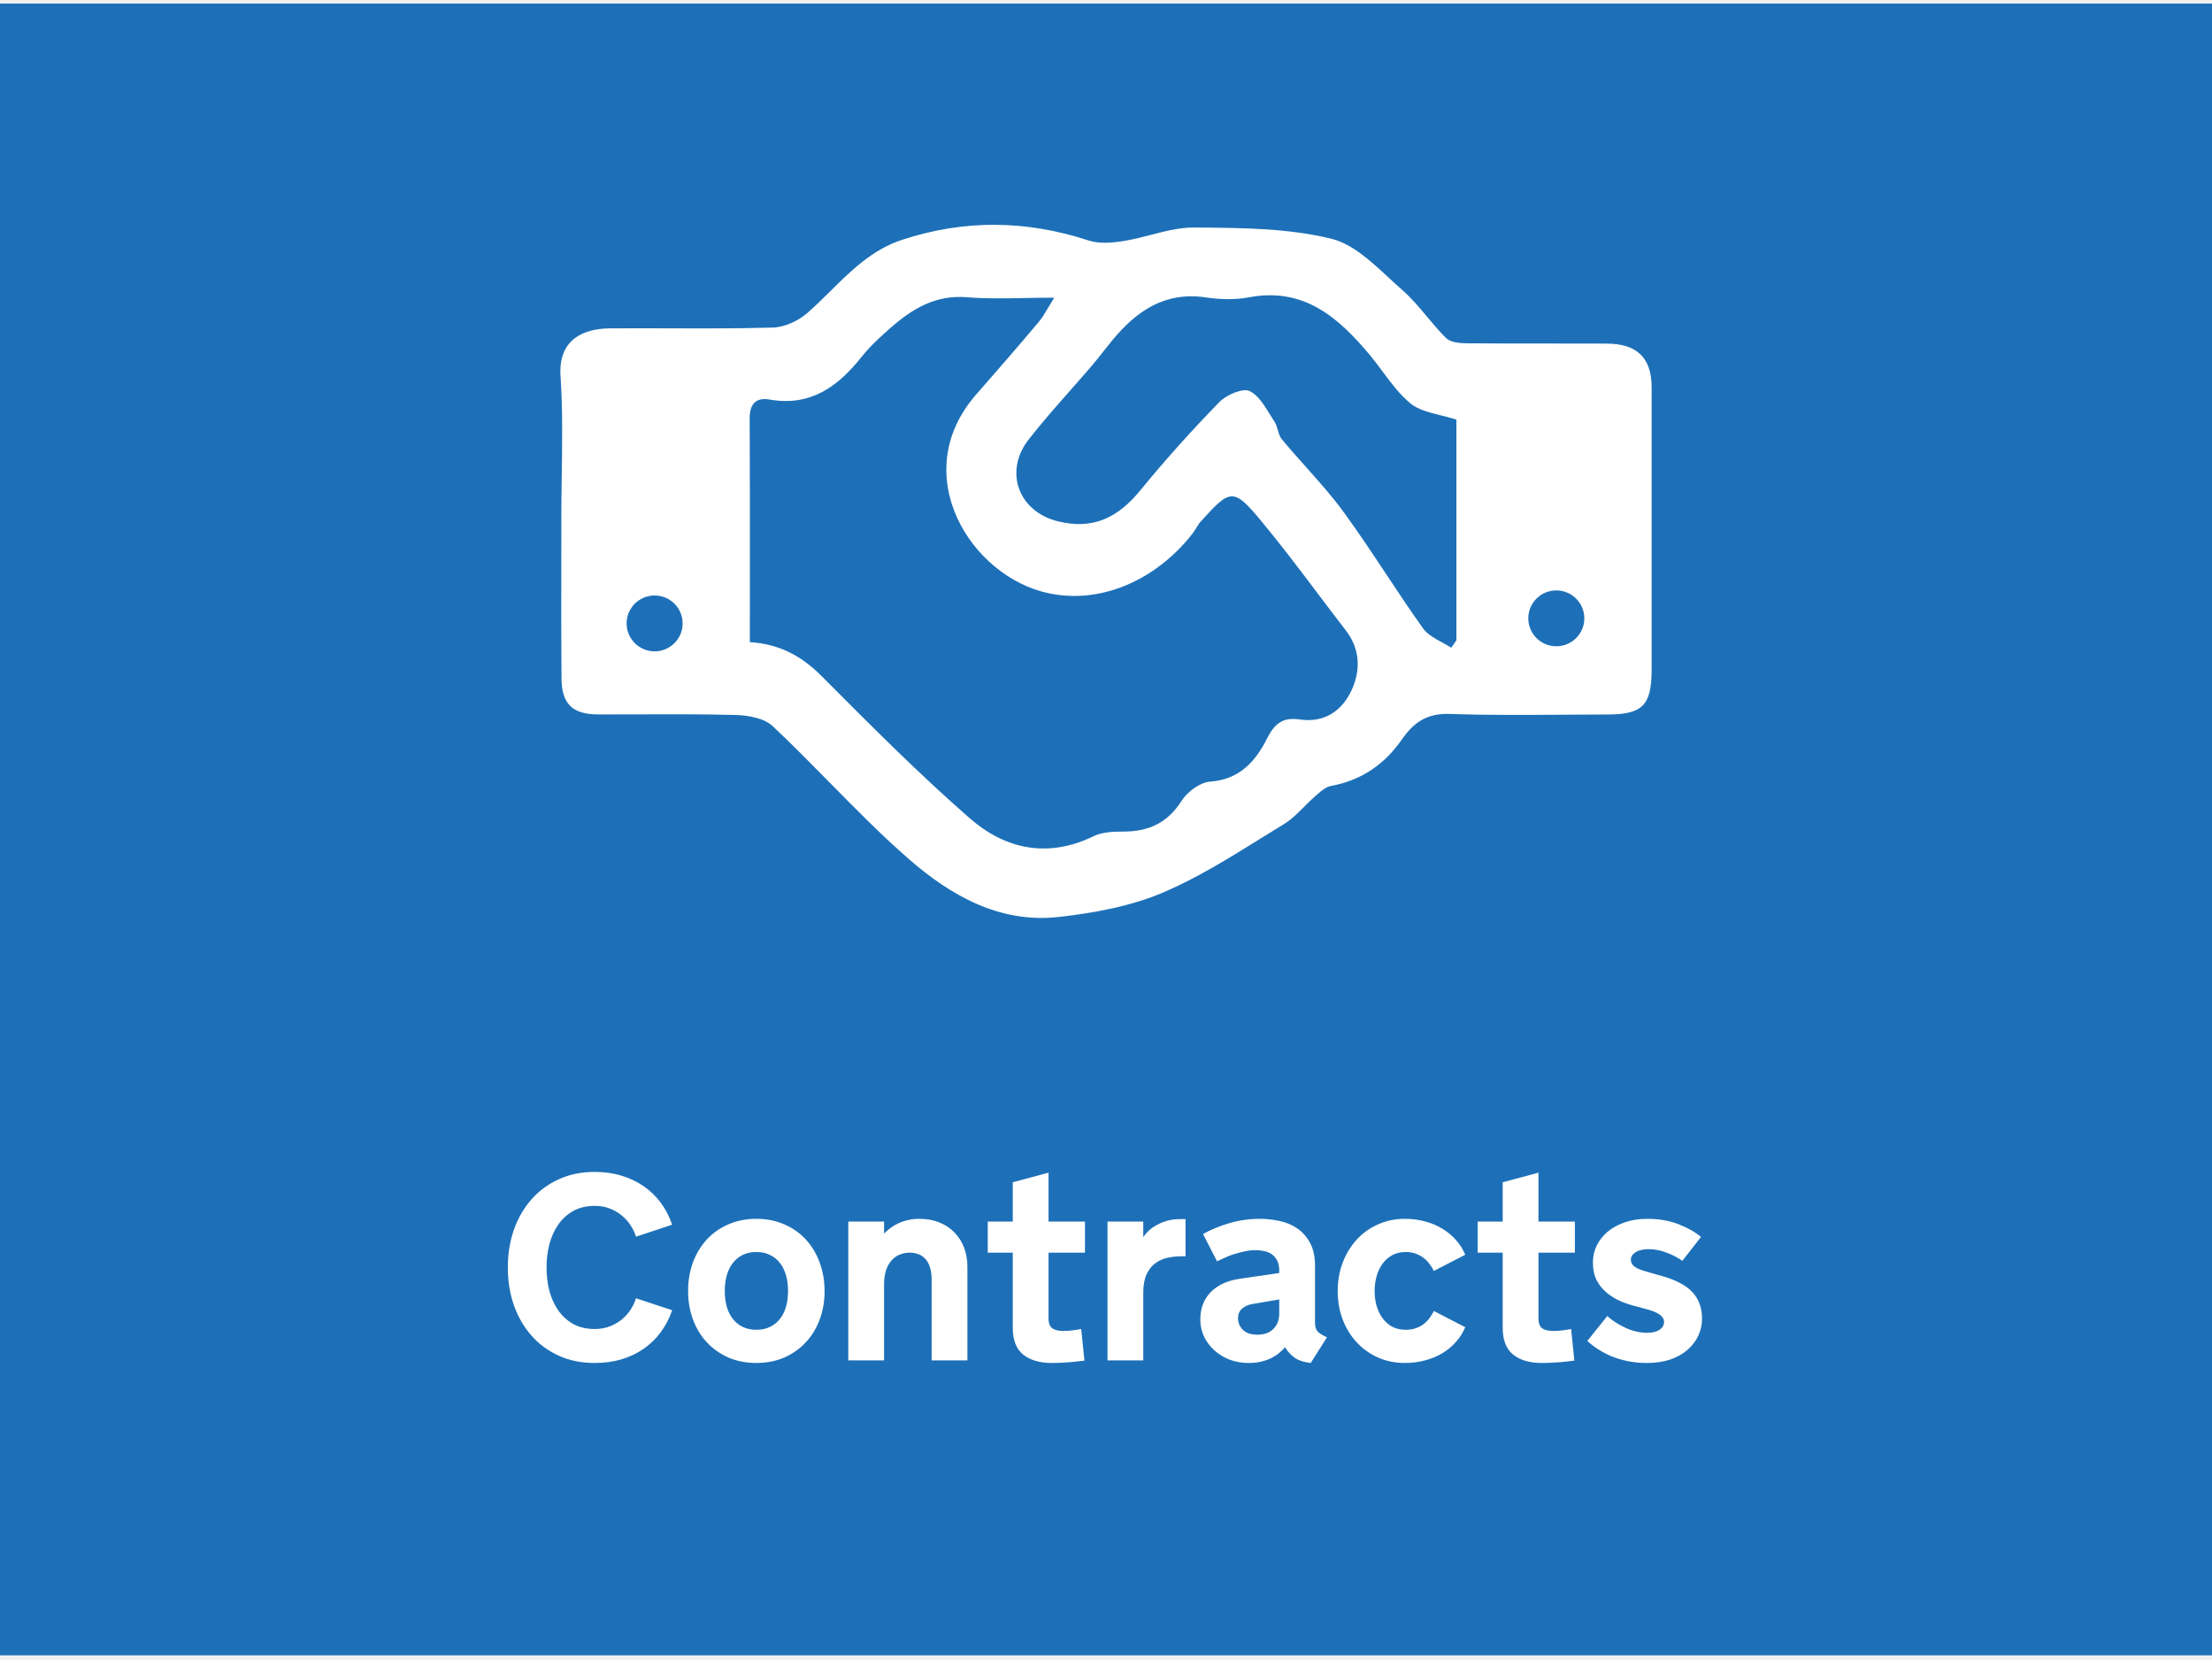
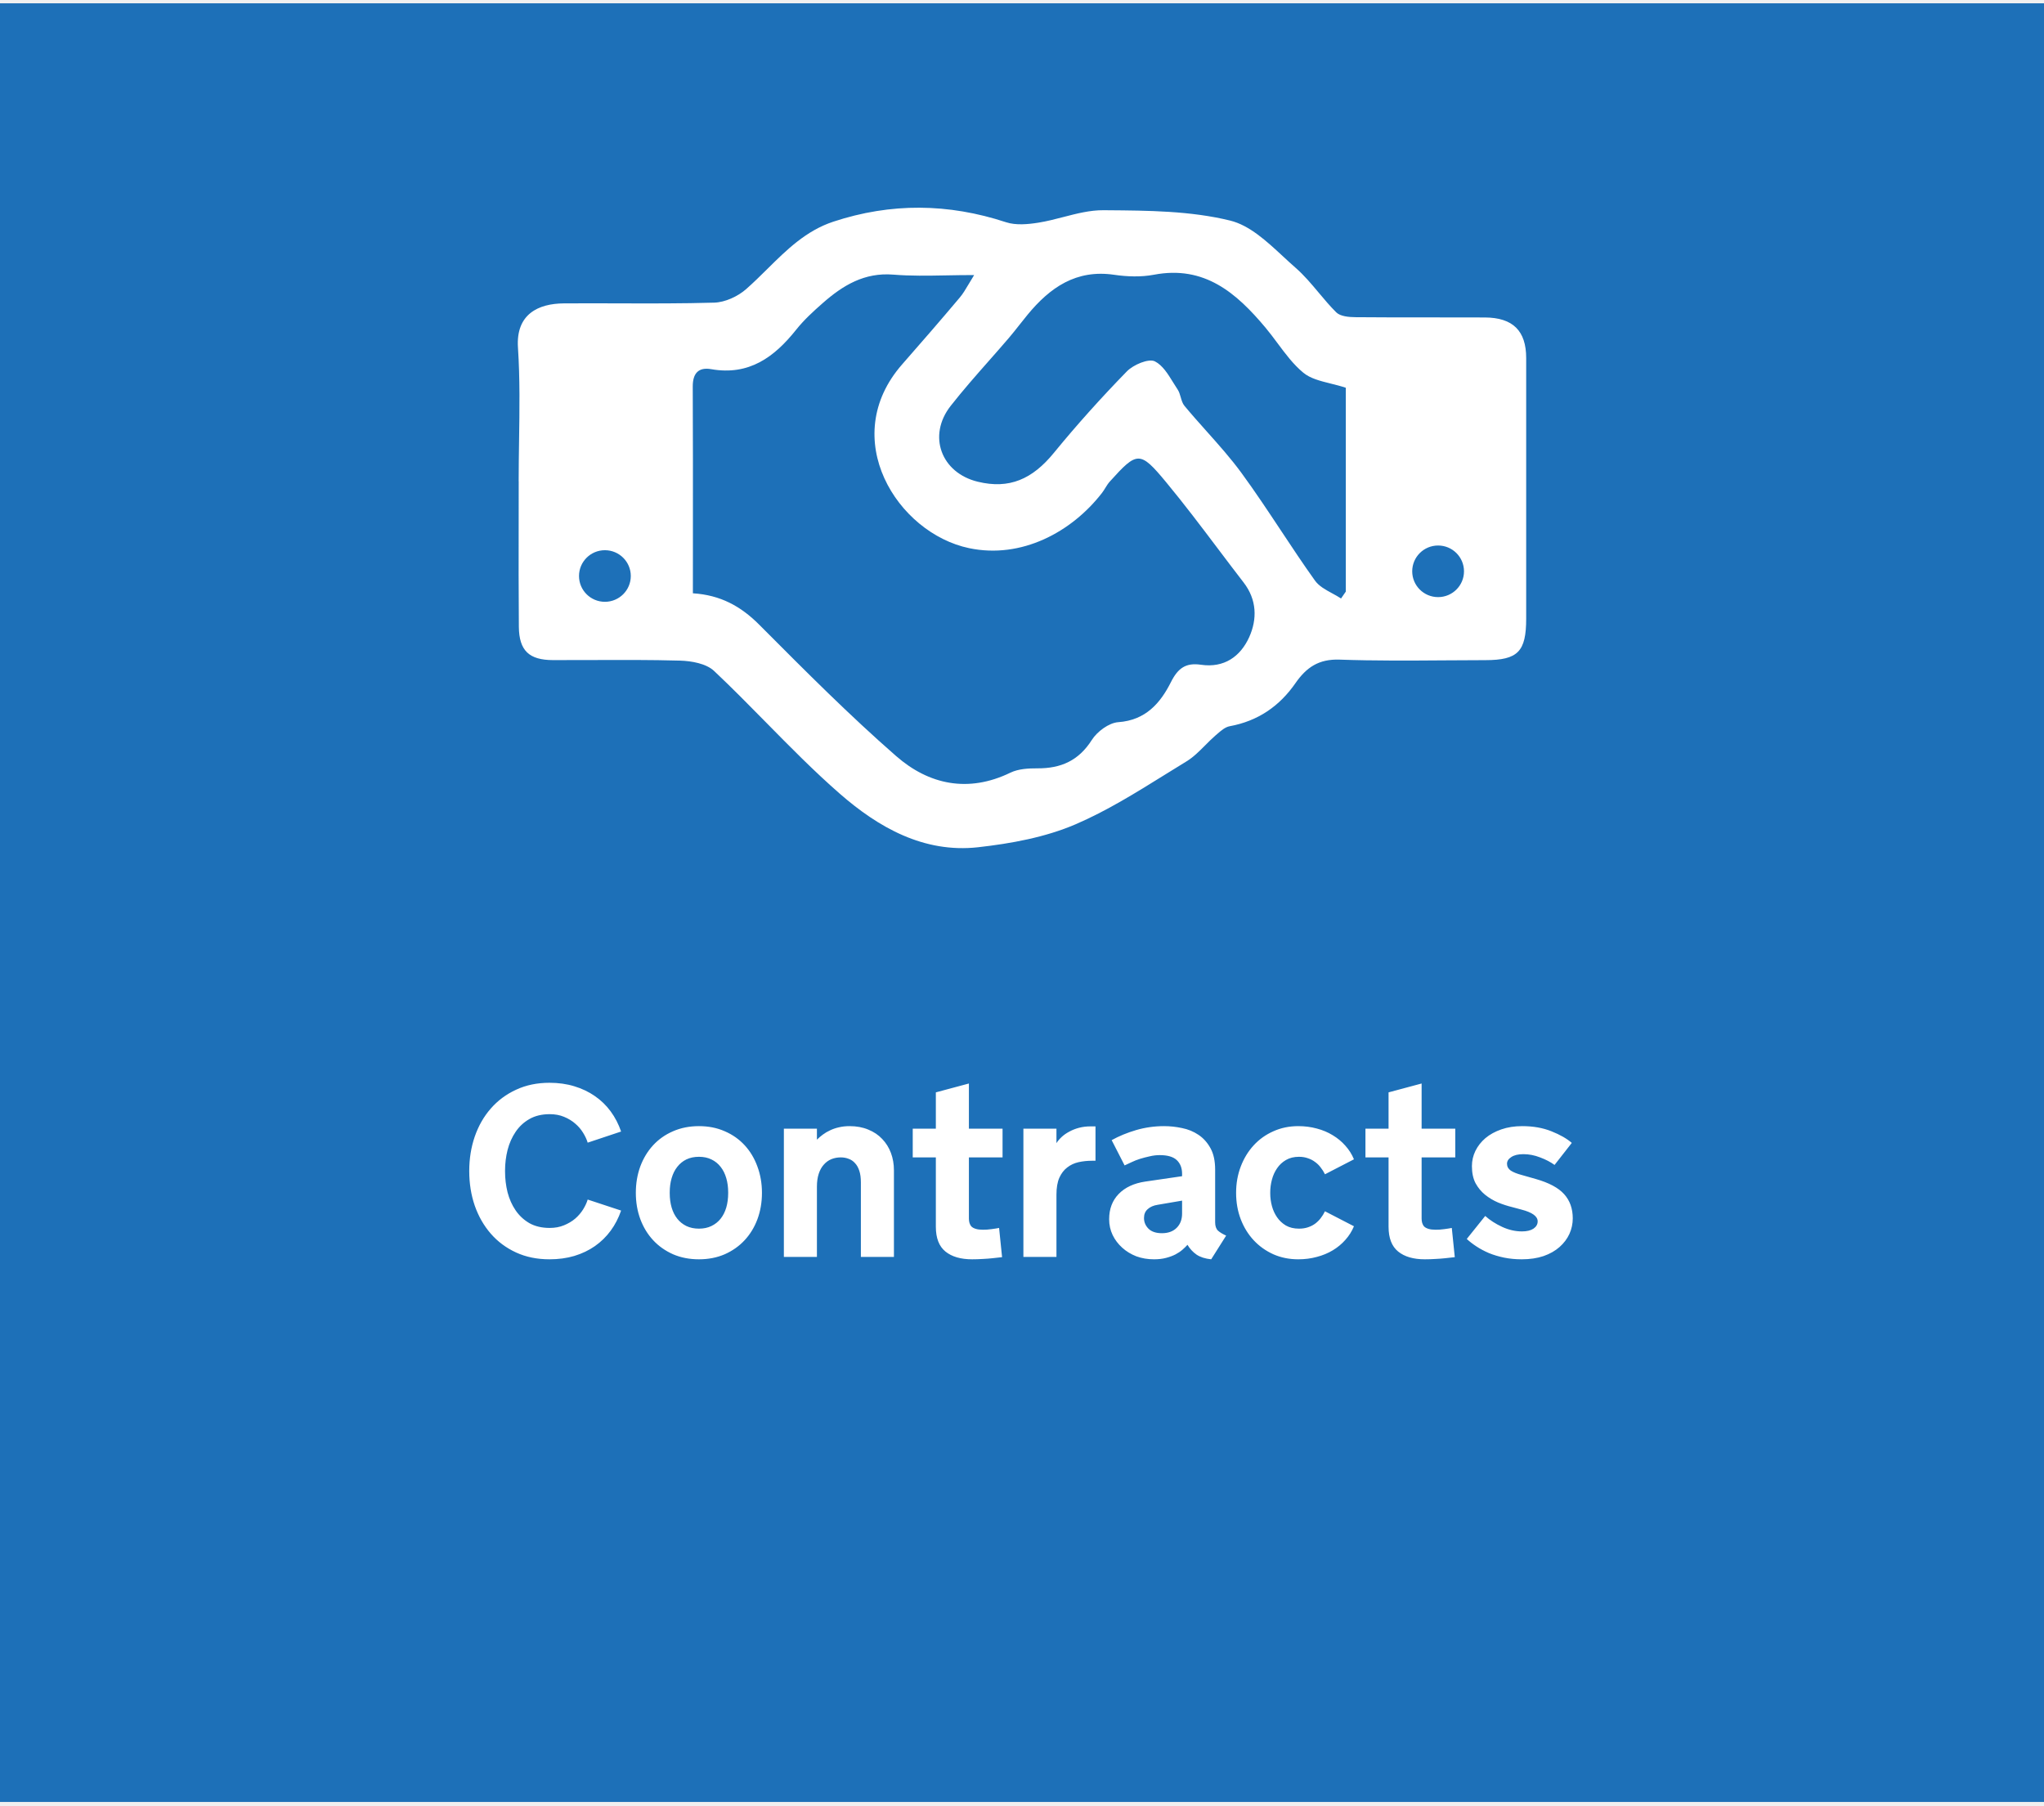
- <svg xmlns="http://www.w3.org/2000/svg" width="300" height="225" viewBox="0 0 300 225" fill="none">
-   <rect width="300" height="224" transform="translate(0 0.486694)" fill="#1D70B8" />
+ <svg xmlns="http://www.w3.org/2000/svg" width="300" height="265" viewBox="0 0 300 265" fill="none">
+   <rect width="300" height="264" transform="translate(0 0.486694)" fill="#1D70B8" />
  <path fill-rule="evenodd" clip-rule="evenodd" d="M76.125 70.637C76.125 68.666 76.155 66.693 76.184 64.72C76.253 60.145 76.321 55.57 76.022 51.018C75.697 46.074 79.055 44.559 82.731 44.531C85.417 44.511 88.104 44.519 90.791 44.528C95.471 44.542 100.151 44.556 104.826 44.421C106.422 44.373 108.287 43.512 109.51 42.438C110.576 41.501 111.59 40.499 112.603 39.497L112.603 39.497C115.456 36.674 118.305 33.856 122.312 32.535C130.762 29.746 139.191 29.836 147.655 32.618C149.099 33.093 150.868 32.928 152.422 32.68C153.639 32.486 154.85 32.172 156.059 31.858C158.029 31.347 159.992 30.838 161.957 30.855L162.486 30.859C168.544 30.904 174.756 30.951 180.556 32.377C183.39 33.072 185.892 35.39 188.301 37.622C188.923 38.199 189.539 38.769 190.153 39.304C191.403 40.395 192.479 41.679 193.556 42.966L193.556 42.966C194.384 43.954 195.213 44.943 196.122 45.846C196.716 46.438 197.98 46.549 198.941 46.556C202.527 46.591 206.113 46.588 209.701 46.586C212.444 46.584 215.188 46.582 217.934 46.597C222.059 46.618 224 48.559 224 52.56V90.787C224 95.648 222.784 96.888 218.017 96.895C216.039 96.897 214.061 96.911 212.082 96.925H212.082C206.922 96.962 201.762 96.998 196.612 96.819C193.538 96.709 191.735 97.969 190.132 100.276C187.797 103.65 184.625 105.833 180.494 106.591C179.822 106.712 179.199 107.254 178.629 107.749L178.629 107.749C178.554 107.814 178.48 107.878 178.407 107.94C177.881 108.395 177.385 108.894 176.89 109.392L176.89 109.392L176.89 109.392C176.026 110.261 175.165 111.127 174.151 111.749C173.075 112.404 172.002 113.07 170.929 113.737L170.929 113.738C166.676 116.381 162.411 119.033 157.86 120.99C153.417 122.898 148.401 123.813 143.551 124.357C135.578 125.246 128.918 121.438 123.252 116.493C119.472 113.192 115.944 109.606 112.415 106.019C109.907 103.47 107.398 100.92 104.798 98.472C103.651 97.397 101.502 97.012 99.803 96.964C95.486 96.844 91.166 96.861 86.848 96.877C84.952 96.885 83.057 96.892 81.162 96.888C77.666 96.881 76.188 95.511 76.153 91.992C76.109 86.91 76.117 81.826 76.126 76.742C76.129 74.709 76.132 72.676 76.132 70.644L76.125 70.637ZM101.696 87.082C105.751 87.337 108.736 88.989 111.431 91.689L111.855 92.115L111.855 92.115C118.264 98.55 124.688 105.001 131.522 110.97C136.324 115.171 142.107 116.418 148.304 113.408C149.458 112.85 150.93 112.768 152.256 112.775C155.697 112.795 158.309 111.659 160.243 108.615C161.024 107.383 162.751 106.095 164.126 105.999C168.161 105.716 170.324 103.175 171.857 100.124C172.901 98.038 174.068 97.246 176.265 97.57C179.665 98.072 182.062 96.358 183.347 93.52C184.535 90.883 184.48 88.032 182.539 85.512C181.277 83.879 180.033 82.23 178.789 80.582C176.292 77.273 173.795 73.964 171.153 70.775C167.297 66.12 166.904 66.23 162.889 70.678C162.633 70.962 162.43 71.29 162.228 71.618C162.076 71.865 161.924 72.111 161.749 72.338C157.293 78.102 149.914 82.069 142.238 80.457C131.681 78.247 122.907 64.309 132.414 53.476C135.26 50.233 138.086 46.976 140.863 43.677C141.336 43.119 141.715 42.478 142.181 41.689C142.416 41.291 142.674 40.855 142.977 40.372C141.541 40.372 140.186 40.396 138.887 40.42C136.126 40.47 133.621 40.516 131.135 40.31C126.859 39.959 123.701 41.894 120.751 44.49C119.369 45.702 117.994 46.962 116.854 48.394C113.642 52.43 109.931 55.157 104.383 54.186C102.532 53.862 101.668 54.778 101.675 56.734C101.71 64.036 101.705 71.338 101.7 78.794V78.796C101.698 81.534 101.696 84.294 101.696 87.082ZM196.82 87.853C196.937 87.684 197.054 87.514 197.172 87.344C197.289 87.173 197.407 87.003 197.524 86.834V56.913C196.774 56.665 196.02 56.477 195.293 56.296C193.739 55.908 192.307 55.551 191.286 54.702C189.827 53.497 188.667 51.938 187.506 50.376C186.929 49.601 186.352 48.825 185.738 48.091C181.482 43.016 176.79 38.912 169.363 40.324C167.477 40.682 165.425 40.613 163.511 40.33C157.942 39.518 154.108 42.203 150.826 46.184C150.424 46.67 150.032 47.167 149.64 47.665L149.64 47.665C149.123 48.321 148.605 48.978 148.063 49.613C147.106 50.731 146.133 51.835 145.159 52.939C143.235 55.121 141.312 57.303 139.523 59.585C136.103 63.957 138.134 69.404 143.509 70.706C148.125 71.829 151.517 70.348 154.695 66.45C158.074 62.318 161.66 58.338 165.384 54.516C166.344 53.532 168.582 52.581 169.508 53.042C170.631 53.61 171.42 54.891 172.187 56.135C172.406 56.49 172.623 56.842 172.845 57.174C173.066 57.504 173.183 57.911 173.299 58.315C173.431 58.773 173.561 59.228 173.84 59.564C174.892 60.834 175.993 62.066 177.093 63.298L177.093 63.298C178.868 65.286 180.642 67.273 182.207 69.411C184.214 72.153 186.093 74.989 187.973 77.824C189.619 80.309 191.266 82.794 192.999 85.216C193.578 86.029 194.554 86.56 195.527 87.089C195.971 87.33 196.415 87.572 196.82 87.839V87.853ZM92.582 84.544C92.582 86.636 90.88 88.332 88.782 88.332C86.683 88.332 84.982 86.636 84.982 84.544C84.982 82.453 86.683 80.757 88.782 80.757C90.88 80.757 92.582 82.453 92.582 84.544ZM211.072 87.643C213.171 87.643 214.872 85.948 214.872 83.856C214.872 81.764 213.171 80.068 211.072 80.068C208.973 80.068 207.272 81.764 207.272 83.856C207.272 85.948 208.973 87.643 211.072 87.643Z" fill="white" />
  <path d="M68.871 171.883C68.871 170.078 69.141 168.391 69.68 166.821C70.231 165.239 71.016 163.868 72.035 162.707C73.055 161.536 74.291 160.616 75.744 159.948C77.197 159.268 78.832 158.928 80.648 158.928C81.961 158.928 83.174 159.098 84.287 159.438C85.412 159.778 86.42 160.258 87.311 160.879C88.213 161.5 88.986 162.25 89.631 163.129C90.275 164.008 90.785 164.993 91.16 166.082L86.256 167.717C86.115 167.248 85.893 166.768 85.588 166.276C85.283 165.772 84.897 165.321 84.428 164.922C83.959 164.512 83.408 164.178 82.775 163.92C82.154 163.662 81.457 163.534 80.684 163.534C79.523 163.534 78.527 163.774 77.695 164.254C76.875 164.723 76.201 165.35 75.674 166.135C75.147 166.909 74.754 167.793 74.496 168.789C74.25 169.774 74.127 170.782 74.127 171.813V171.953C74.127 172.996 74.25 174.016 74.496 175.012C74.754 175.996 75.147 176.875 75.674 177.649C76.201 178.422 76.875 179.049 77.695 179.53C78.527 179.998 79.523 180.233 80.684 180.233C81.457 180.233 82.154 180.104 82.775 179.846C83.408 179.588 83.959 179.26 84.428 178.862C84.897 178.452 85.283 178 85.588 177.508C85.893 177.016 86.115 176.536 86.256 176.067L91.16 177.684C90.785 178.774 90.275 179.758 89.631 180.637C88.986 181.516 88.213 182.272 87.311 182.905C86.42 183.526 85.412 184.006 84.287 184.346C83.174 184.674 81.961 184.838 80.648 184.838C78.832 184.838 77.197 184.504 75.744 183.836C74.291 183.168 73.055 182.248 72.035 181.077C71.016 179.905 70.231 178.534 69.68 176.963C69.141 175.393 68.871 173.7 68.871 171.883ZM102.586 165.291C103.98 165.291 105.246 165.543 106.383 166.047C107.52 166.539 108.492 167.225 109.301 168.104C110.109 168.983 110.73 170.02 111.164 171.215C111.609 172.411 111.832 173.7 111.832 175.082C111.832 176.477 111.609 177.772 111.164 178.967C110.719 180.151 110.092 181.176 109.283 182.043C108.475 182.911 107.502 183.596 106.365 184.1C105.229 184.592 103.969 184.838 102.586 184.838C101.191 184.838 99.926 184.592 98.789 184.1C97.652 183.596 96.68 182.911 95.871 182.043C95.062 181.176 94.436 180.151 93.99 178.967C93.545 177.772 93.322 176.477 93.322 175.082C93.322 173.7 93.539 172.411 93.973 171.215C94.418 170.02 95.045 168.983 95.853 168.104C96.662 167.225 97.635 166.539 98.772 166.047C99.92 165.543 101.191 165.291 102.586 165.291ZM102.586 180.338C103.277 180.338 103.887 180.209 104.414 179.952C104.953 179.694 105.404 179.336 105.768 178.879C106.131 178.422 106.406 177.877 106.594 177.245C106.781 176.6 106.875 175.897 106.875 175.135V175.012C106.875 174.25 106.781 173.553 106.594 172.92C106.406 172.276 106.131 171.725 105.768 171.268C105.404 170.799 104.953 170.436 104.414 170.178C103.887 169.92 103.277 169.791 102.586 169.791C101.895 169.791 101.279 169.92 100.74 170.178C100.213 170.436 99.768 170.799 99.404 171.268C99.041 171.725 98.766 172.276 98.578 172.92C98.391 173.553 98.297 174.25 98.297 175.012V175.135C98.297 175.897 98.391 176.6 98.578 177.245C98.766 177.877 99.041 178.422 99.404 178.879C99.768 179.336 100.213 179.694 100.74 179.952C101.279 180.209 101.895 180.338 102.586 180.338ZM115.049 165.661H119.9V167.278C120.158 167.02 120.445 166.774 120.762 166.539C121.09 166.293 121.447 166.082 121.834 165.907C122.221 165.719 122.648 165.573 123.117 165.467C123.598 165.35 124.125 165.291 124.699 165.291C125.719 165.291 126.633 165.461 127.441 165.801C128.25 166.129 128.93 166.586 129.48 167.172C130.043 167.758 130.471 168.444 130.764 169.229C131.057 170.014 131.203 170.864 131.203 171.778V184.487H126.352V173.536C126.352 172.868 126.275 172.305 126.123 171.848C125.971 171.379 125.76 171.004 125.49 170.723C125.232 170.43 124.922 170.219 124.559 170.09C124.207 169.95 123.82 169.879 123.398 169.879C122.906 169.879 122.443 169.967 122.01 170.143C121.588 170.319 121.219 170.588 120.902 170.952C120.586 171.303 120.34 171.748 120.164 172.287C119.988 172.827 119.9 173.459 119.9 174.186V184.487H115.049V165.661ZM142.207 178.879C142.207 179.102 142.236 179.313 142.295 179.512C142.354 179.711 142.453 179.887 142.594 180.039C142.746 180.18 142.957 180.291 143.227 180.373C143.496 180.455 143.842 180.496 144.264 180.496C144.439 180.496 144.639 180.491 144.861 180.479C145.084 180.455 145.307 180.432 145.529 180.409C145.752 180.385 145.957 180.356 146.145 180.321C146.344 180.286 146.508 180.256 146.637 180.233L147.076 184.522C146.619 184.58 146.145 184.633 145.652 184.68C145.23 184.727 144.762 184.762 144.246 184.786C143.73 184.821 143.209 184.838 142.682 184.838C141.006 184.838 139.699 184.457 138.762 183.696C137.824 182.934 137.355 181.721 137.355 180.057V169.879H133.963V165.661H137.355V160.334L142.207 159.034V165.661H147.146V169.879H142.207V178.879ZM160.787 170.371H160.277C159.586 170.371 158.924 170.442 158.291 170.582C157.67 170.723 157.119 170.981 156.639 171.356C156.158 171.719 155.771 172.223 155.479 172.868C155.197 173.512 155.057 174.338 155.057 175.346V184.487H150.205V165.661H155.057V167.787C155.256 167.471 155.514 167.166 155.83 166.873C156.146 166.58 156.516 166.323 156.938 166.1C157.359 165.866 157.834 165.678 158.361 165.537C158.889 165.397 159.457 165.327 160.066 165.327H160.787V170.371ZM169.893 176.84C169.295 176.934 168.814 177.145 168.451 177.473C168.088 177.789 167.906 178.223 167.906 178.774C167.906 179.383 168.129 179.911 168.574 180.356C169.02 180.789 169.676 181.006 170.543 181.006C171.457 181.006 172.178 180.743 172.705 180.215C173.232 179.688 173.496 178.991 173.496 178.123V176.225L169.893 176.84ZM174.287 182.711C174.088 182.934 173.842 183.174 173.549 183.432C173.268 183.678 172.928 183.907 172.529 184.118C172.143 184.317 171.686 184.487 171.158 184.627C170.631 184.768 170.039 184.838 169.383 184.838C168.445 184.838 167.578 184.692 166.781 184.399C165.996 184.094 165.305 183.672 164.707 183.133C164.109 182.594 163.641 181.973 163.301 181.27C162.961 180.555 162.791 179.782 162.791 178.95C162.791 177.438 163.26 176.202 164.197 175.241C165.135 174.28 166.43 173.676 168.082 173.43L173.496 172.639V172.287C173.496 171.444 173.238 170.776 172.723 170.284C172.207 169.791 171.369 169.545 170.209 169.545C169.729 169.545 169.242 169.604 168.75 169.721C168.258 169.827 167.783 169.95 167.326 170.09C166.881 170.231 166.465 170.395 166.078 170.582C165.691 170.758 165.352 170.916 165.059 171.057L163.16 167.348C164.238 166.75 165.434 166.258 166.746 165.871C168.07 165.485 169.441 165.291 170.859 165.291C171.727 165.291 172.6 165.385 173.479 165.573C174.369 165.748 175.172 166.077 175.887 166.557C176.613 167.037 177.205 167.694 177.662 168.526C178.119 169.346 178.348 170.395 178.348 171.672V179.407C178.348 179.957 178.488 180.368 178.77 180.637C179.062 180.895 179.461 181.135 179.965 181.358L177.768 184.838C176.877 184.745 176.162 184.516 175.623 184.153C175.084 183.778 174.639 183.297 174.287 182.711ZM186.434 175.17C186.434 175.78 186.516 176.395 186.68 177.016C186.844 177.625 187.096 178.176 187.436 178.668C187.775 179.161 188.209 179.565 188.736 179.881C189.275 180.186 189.914 180.338 190.652 180.338C191.133 180.338 191.566 180.274 191.953 180.145C192.352 180.016 192.703 179.84 193.008 179.618C193.324 179.383 193.6 179.114 193.834 178.809C194.08 178.493 194.291 178.153 194.467 177.789L198.721 179.987C198.416 180.725 197.994 181.393 197.455 181.991C196.928 182.588 196.312 183.098 195.609 183.52C194.906 183.942 194.127 184.264 193.271 184.487C192.416 184.721 191.508 184.838 190.547 184.838C189.223 184.838 188.004 184.592 186.891 184.1C185.777 183.596 184.816 182.911 184.008 182.043C183.199 181.176 182.566 180.151 182.109 178.967C181.652 177.772 181.424 176.477 181.424 175.082C181.424 173.7 181.652 172.411 182.109 171.215C182.566 170.02 183.199 168.983 184.008 168.104C184.816 167.225 185.777 166.539 186.891 166.047C188.004 165.543 189.223 165.291 190.547 165.291C191.508 165.291 192.416 165.409 193.271 165.643C194.127 165.866 194.906 166.194 195.609 166.627C196.312 167.049 196.928 167.559 197.455 168.157C197.994 168.754 198.416 169.422 198.721 170.161L194.467 172.358C194.291 171.995 194.08 171.661 193.834 171.356C193.6 171.039 193.324 170.77 193.008 170.547C192.703 170.313 192.352 170.131 191.953 170.002C191.566 169.862 191.133 169.791 190.652 169.791C189.914 169.791 189.275 169.95 188.736 170.266C188.209 170.571 187.775 170.975 187.436 171.479C187.096 171.971 186.844 172.528 186.68 173.149C186.516 173.77 186.434 174.391 186.434 175.012V175.17ZM208.652 178.879C208.652 179.102 208.682 179.313 208.74 179.512C208.799 179.711 208.898 179.887 209.039 180.039C209.191 180.18 209.402 180.291 209.672 180.373C209.941 180.455 210.287 180.496 210.709 180.496C210.885 180.496 211.084 180.491 211.307 180.479C211.529 180.455 211.752 180.432 211.975 180.409C212.197 180.385 212.402 180.356 212.59 180.321C212.789 180.286 212.953 180.256 213.082 180.233L213.521 184.522C213.064 184.58 212.59 184.633 212.098 184.68C211.676 184.727 211.207 184.762 210.691 184.786C210.176 184.821 209.654 184.838 209.127 184.838C207.451 184.838 206.145 184.457 205.207 183.696C204.27 182.934 203.801 181.721 203.801 180.057V169.879H200.408V165.661H203.801V160.334L208.652 159.034V165.661H213.592V169.879H208.652V178.879ZM217.986 178.475C218.678 179.096 219.504 179.629 220.465 180.075C221.426 180.52 222.398 180.743 223.383 180.743C224.098 180.743 224.66 180.608 225.07 180.338C225.48 180.057 225.686 179.7 225.686 179.266C225.686 178.528 224.895 177.953 223.312 177.543L221.941 177.174C221.262 177.01 220.576 176.787 219.885 176.506C219.193 176.213 218.555 175.832 217.969 175.364C217.395 174.895 216.926 174.327 216.562 173.659C216.211 172.979 216.035 172.147 216.035 171.162C216.035 170.377 216.205 169.633 216.545 168.93C216.896 168.215 217.389 167.588 218.021 167.049C218.666 166.51 219.445 166.082 220.359 165.766C221.273 165.45 222.293 165.291 223.418 165.291C225.023 165.291 226.453 165.543 227.707 166.047C228.973 166.551 229.969 167.12 230.695 167.752L228.164 170.987C227.566 170.553 226.857 170.184 226.037 169.879C225.229 169.563 224.414 169.405 223.594 169.405C222.832 169.405 222.24 169.545 221.818 169.827C221.396 170.096 221.186 170.424 221.186 170.811C221.186 171.221 221.367 171.555 221.73 171.813C222.105 172.059 222.645 172.276 223.348 172.463L225.387 173.043C227.332 173.594 228.727 174.338 229.57 175.276C230.414 176.213 230.836 177.397 230.836 178.827C230.836 179.623 230.672 180.385 230.344 181.112C230.016 181.827 229.535 182.465 228.902 183.028C228.27 183.59 227.484 184.036 226.547 184.364C225.609 184.68 224.543 184.838 223.348 184.838C222.434 184.838 221.572 184.756 220.764 184.592C219.967 184.428 219.223 184.205 218.531 183.924C217.852 183.631 217.236 183.303 216.686 182.94C216.135 182.577 215.666 182.213 215.279 181.85L217.986 178.475Z" fill="white" />
</svg>
